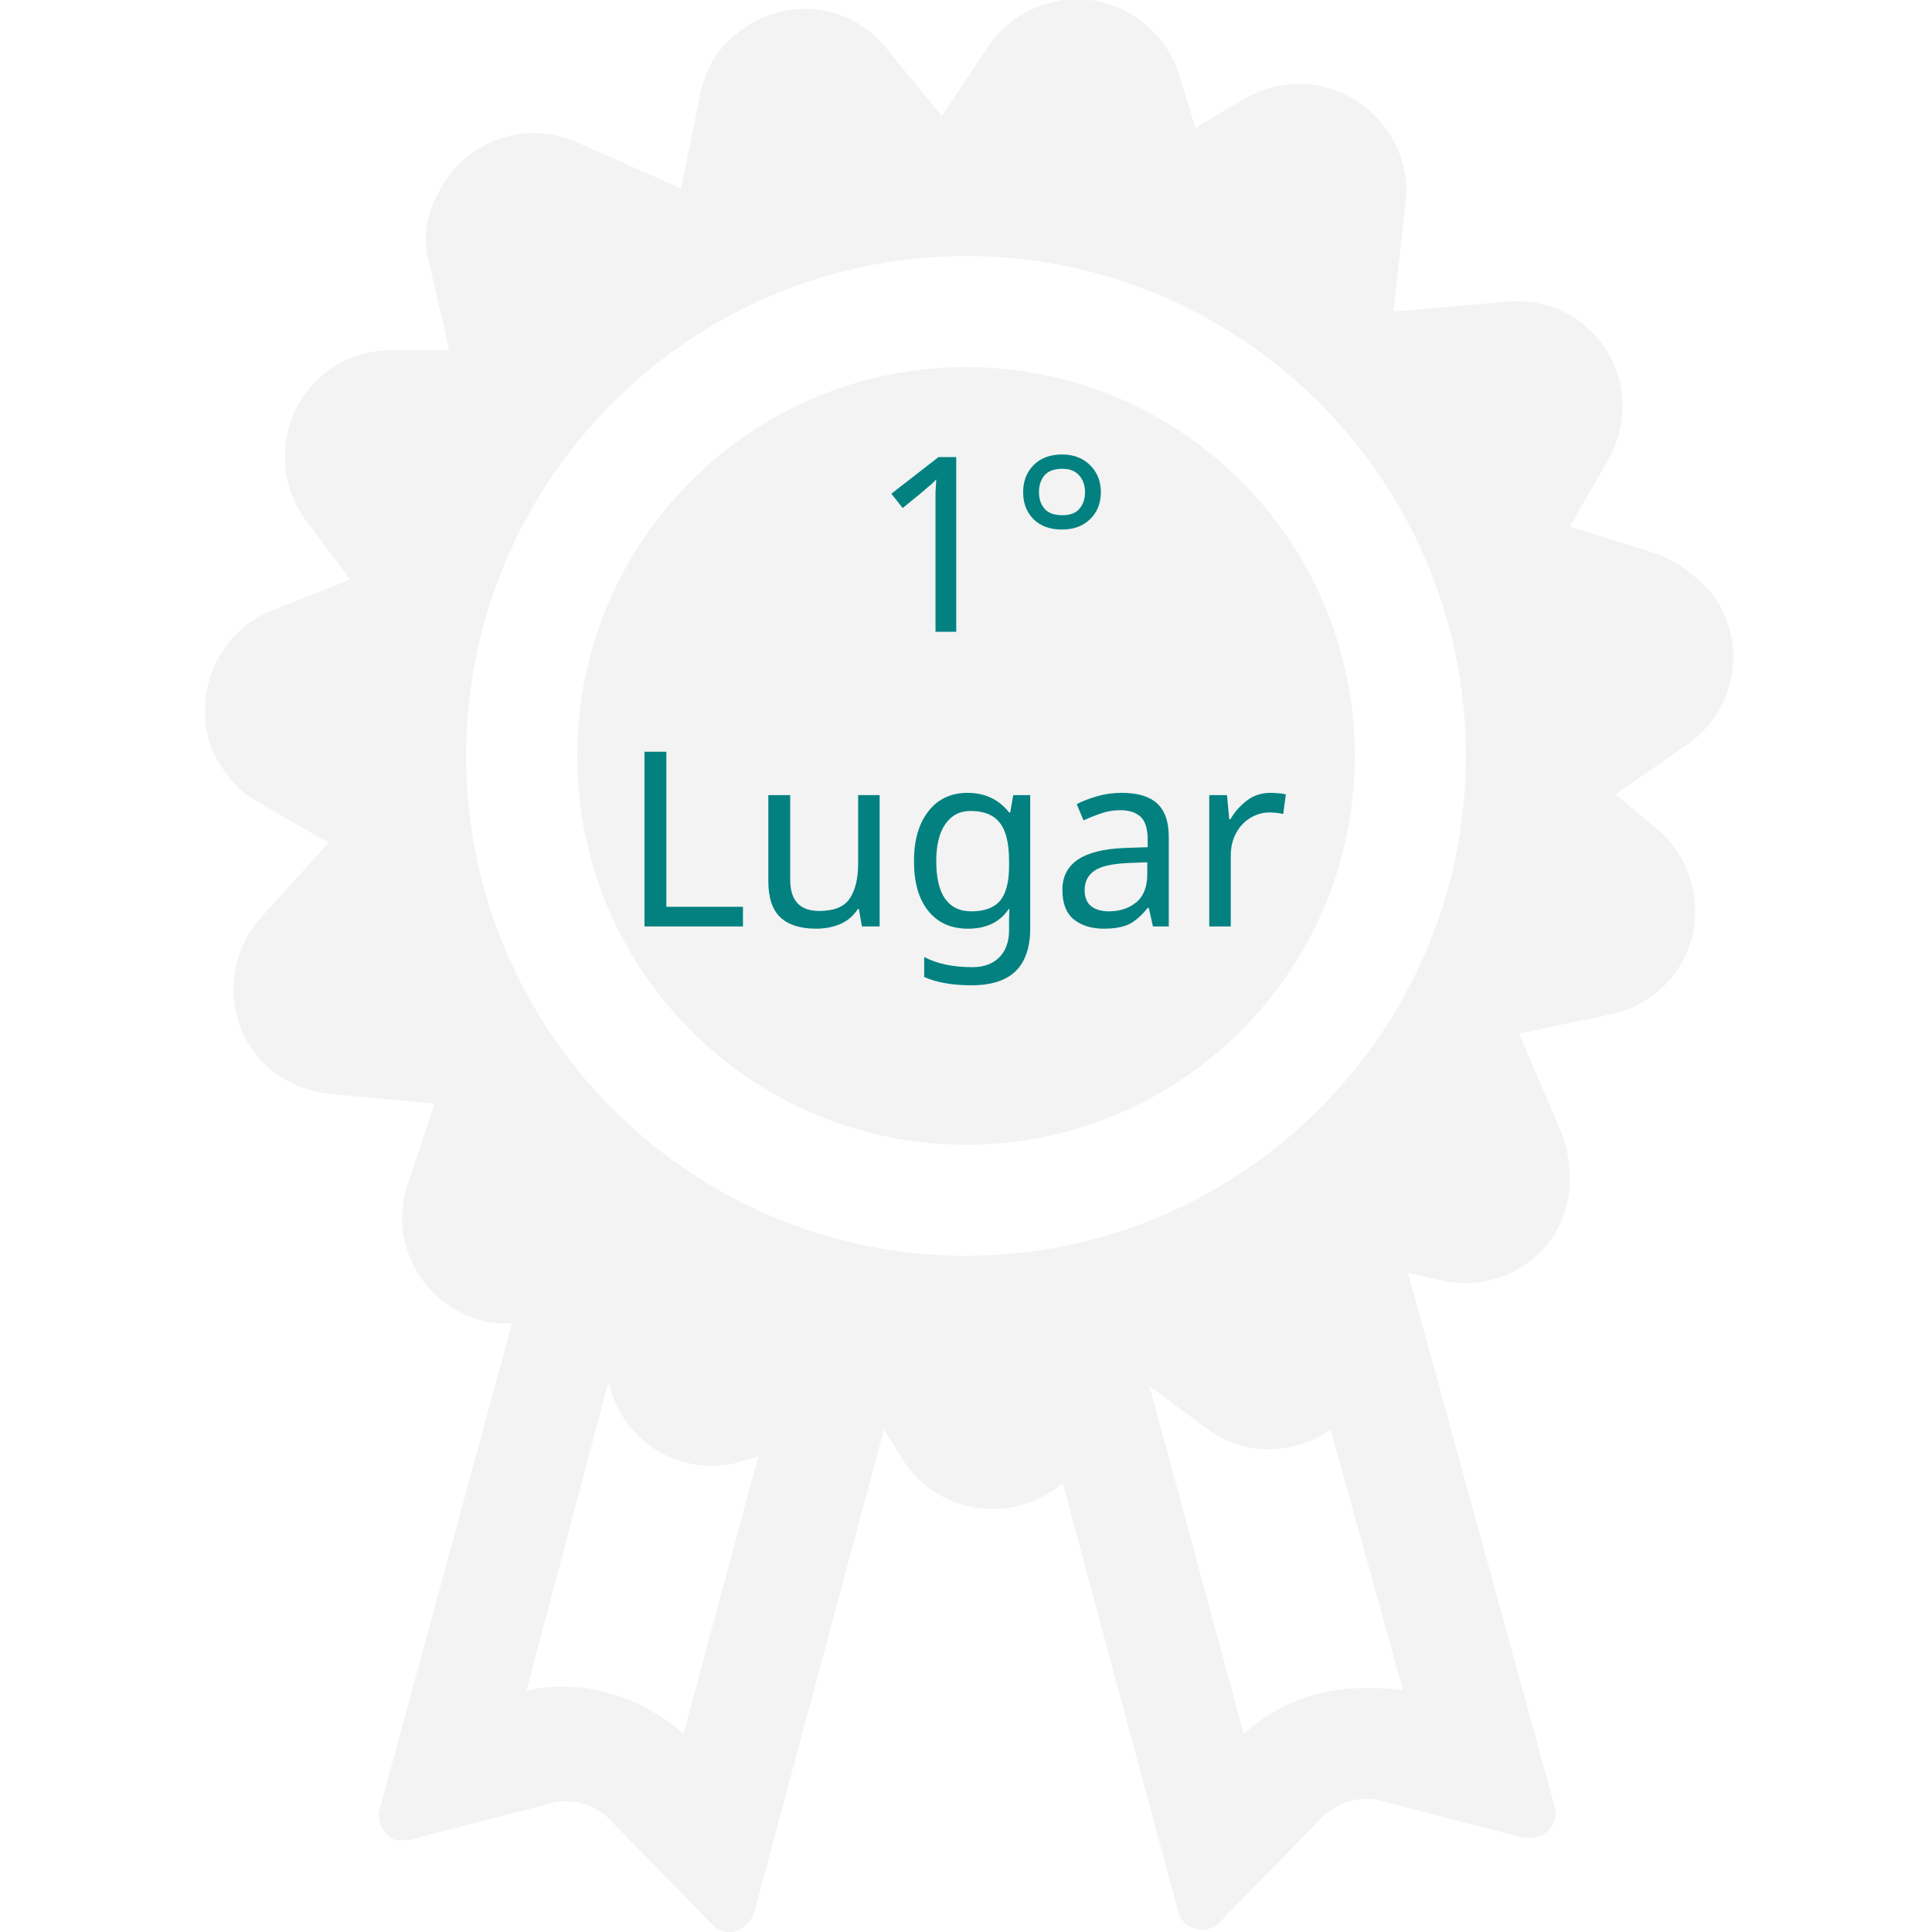
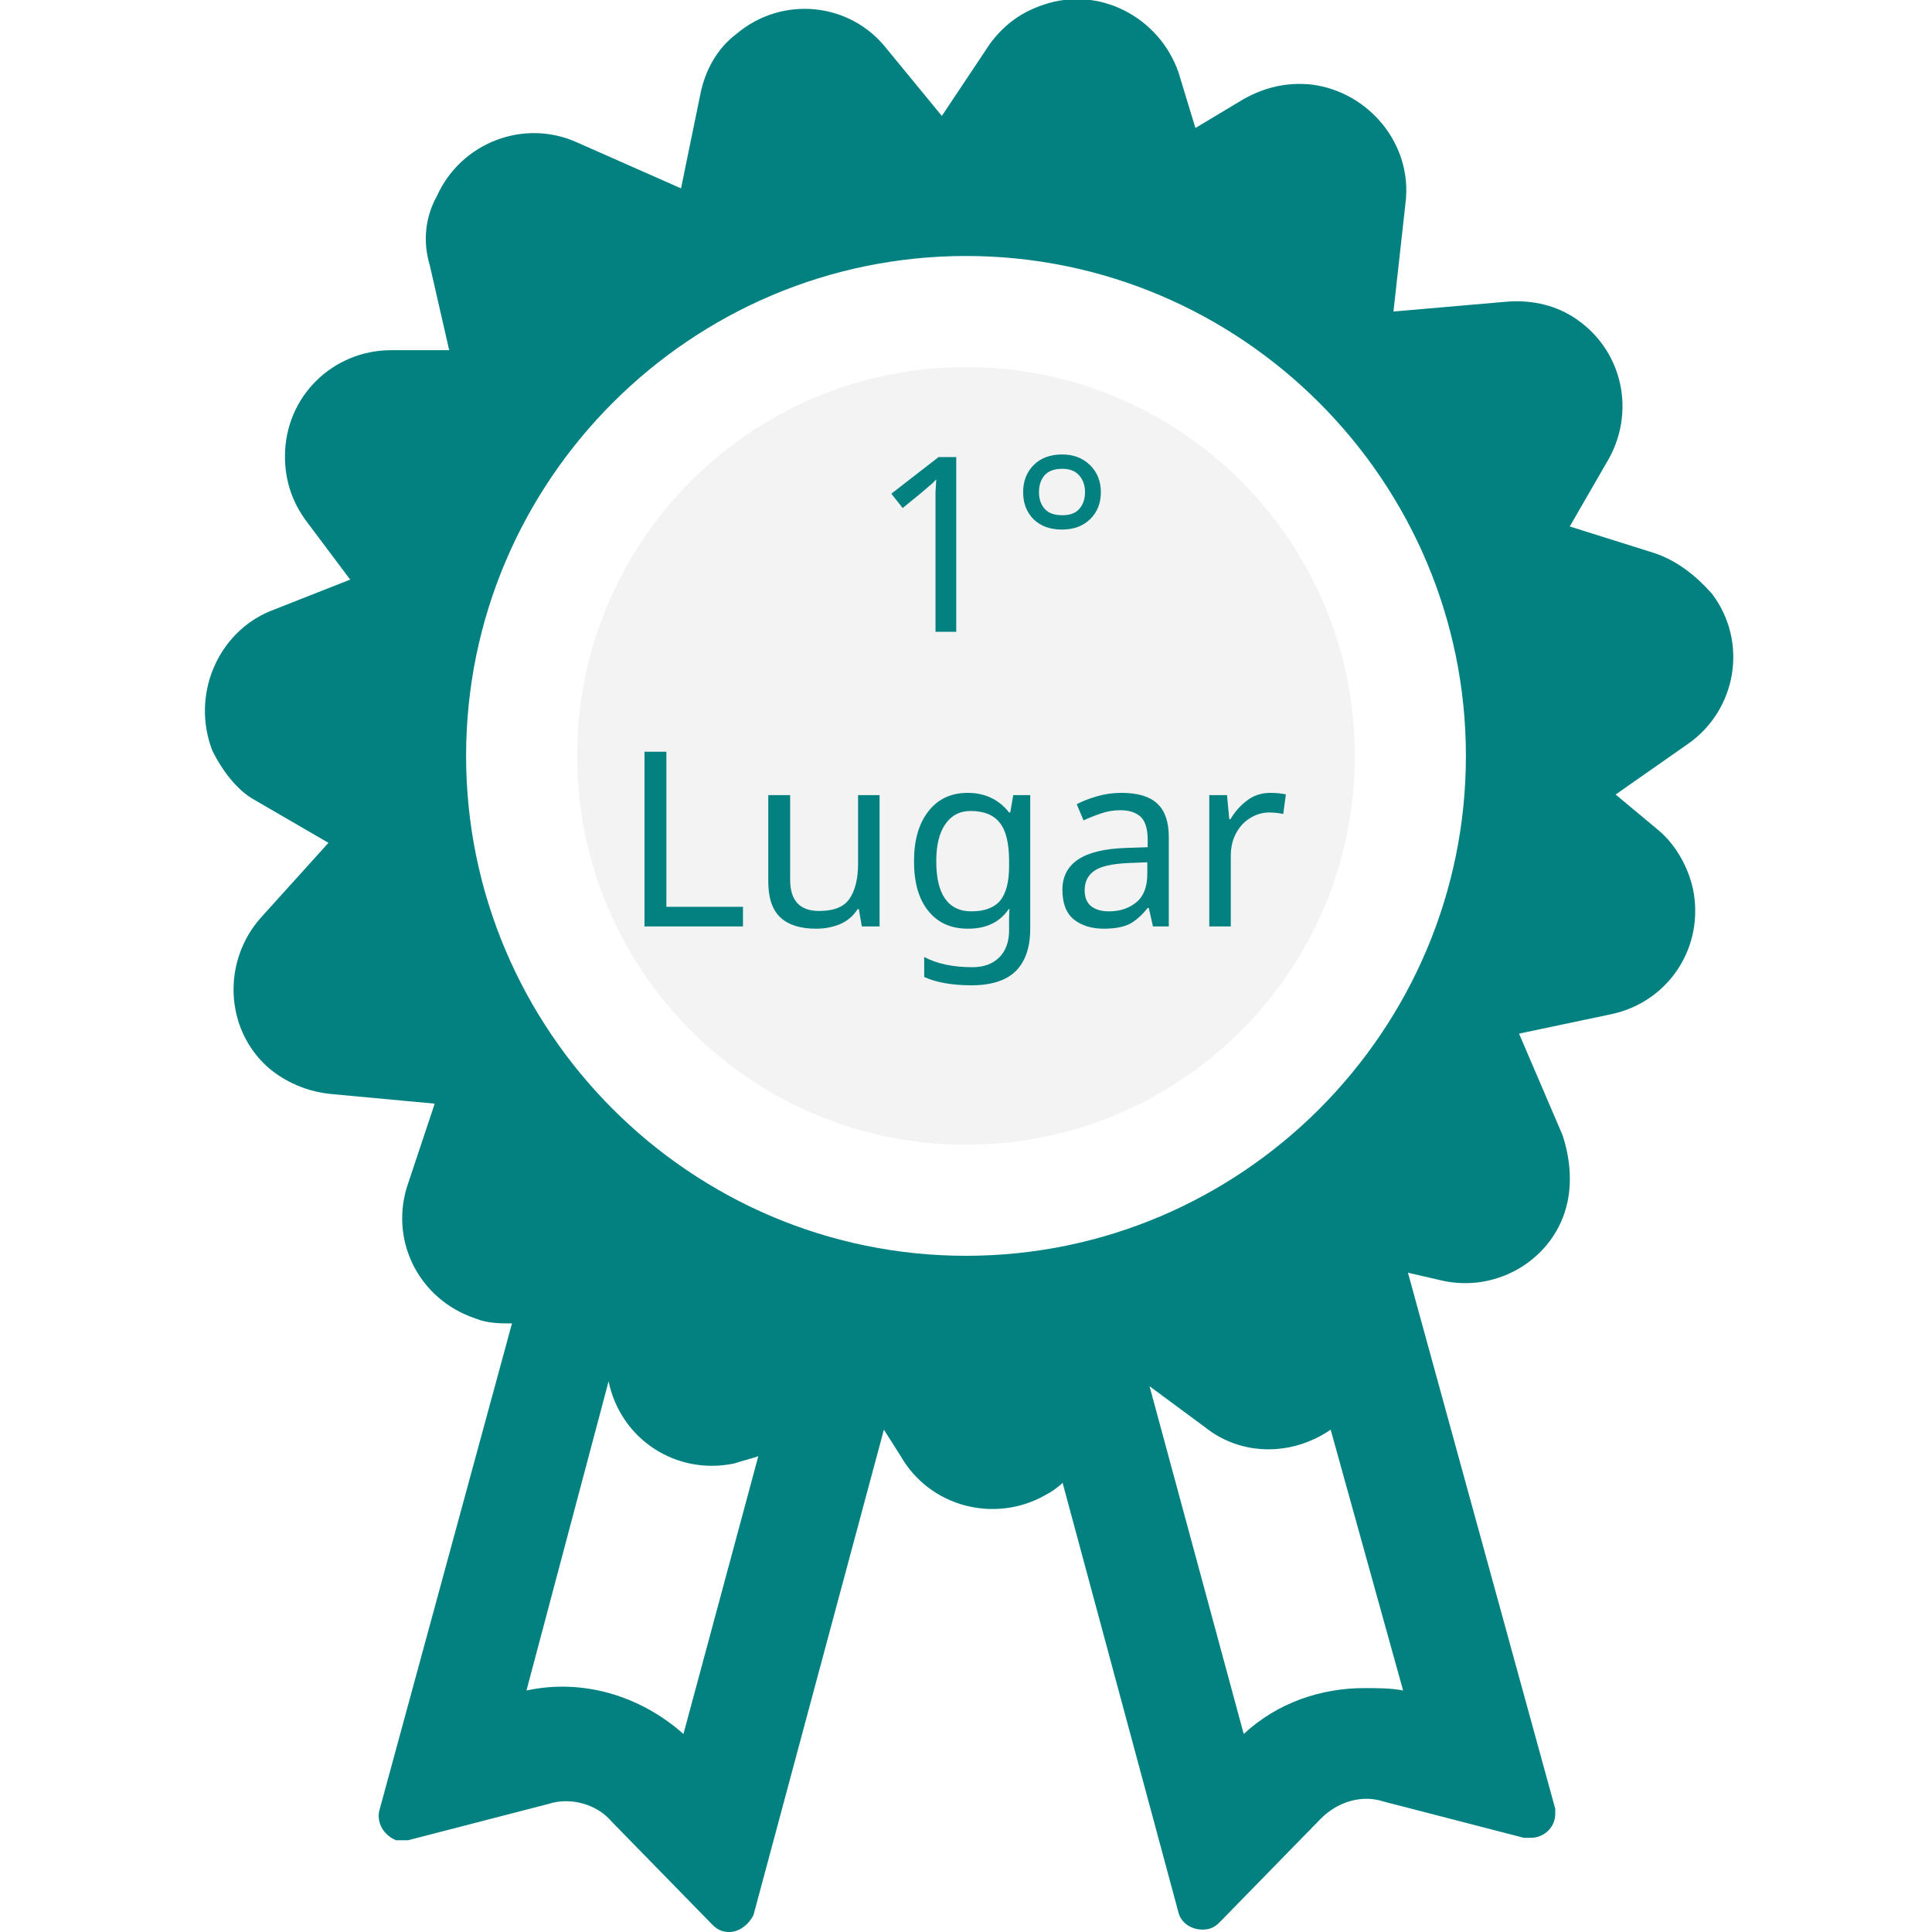
<svg xmlns="http://www.w3.org/2000/svg" version="1.1" id="Camada_1" x="0px" y="0px" viewBox="0 0 80 80" style="enable-background:new 0 0 80 80;" xml:space="preserve">
  <style type="text/css">
	.st0{fill:#F3F3F3;}
	.st1{fill:#038181;}
	.st2{font-family:'Raleway-ExtraBoldItalic';}
	.st3{font-size:10.143px;}
</style>
  <g>
    <circle class="st0" cx="40" cy="31.3" r="16.1" />
-     <path class="st0" d="M68.5,22.9L65,21.8l1.5-2.6c1.3-2.1,0.7-4.8-1.4-6.1c-0.8-0.5-1.8-0.7-2.8-0.6l-4.6,0.4l0.5-4.5   c0.3-2.4-1.5-4.6-3.9-4.9c-1-0.1-1.9,0.1-2.8,0.6l-2,1.2l-0.7-2.3c-0.8-2.3-3.3-3.6-5.6-2.8c-0.9,0.3-1.6,0.8-2.2,1.6L39,4.8   L36.7,2c-1.5-1.9-4.3-2.2-6.2-0.6c-0.8,0.6-1.3,1.5-1.5,2.5l-0.8,3.9l-4.3-1.9c-2.2-1-4.8,0-5.8,2.2C17.6,9,17.5,10,17.8,11   l0.8,3.5h-2.4c-2.4,0-4.4,1.9-4.4,4.4c0,1,0.3,1.9,0.9,2.7l1.8,2.4l-3.3,1.3c-2.2,0.9-3.3,3.5-2.4,5.8c0.4,0.8,1,1.6,1.7,2l3.1,1.8   L10.8,38c-1.6,1.8-1.5,4.6,0.3,6.2c0.7,0.6,1.6,1,2.6,1.1l4.3,0.4L16.9,49c-0.8,2.3,0.4,4.8,2.8,5.6c0.5,0.2,1,0.2,1.5,0.2L15.7,75   c-0.1,0.5,0.2,1,0.7,1.2c0.1,0,0.2,0,0.2,0h0.3l5.8-1.5c0.9-0.3,2,0,2.6,0.7l4.2,4.3c0.2,0.2,0.4,0.3,0.7,0.3c0.4,0,0.8-0.3,1-0.7   l5.4-20.1l0.7,1.1c1.2,2.1,3.9,2.8,6,1.6c0.2-0.1,0.5-0.3,0.7-0.5l4.8,17.8c0.1,0.4,0.5,0.7,1,0.7c0.3,0,0.5-0.1,0.7-0.3l4.2-4.3   c0.7-0.7,1.7-1,2.6-0.7l5.8,1.5h0.3c0.5,0,1-0.4,1-1c0-0.1,0-0.2,0-0.2l-6.1-22.2l1.3,0.3c2.4,0.6,4.8-0.9,5.3-3.2   c0.2-0.9,0.1-1.9-0.2-2.8l-1.8-4.2l3.8-0.8c2.4-0.5,3.9-2.8,3.4-5.2c-0.2-0.9-0.7-1.8-1.4-2.4l-1.8-1.5l3-2.1c2-1.4,2.5-4.2,1-6.2   C70.2,23.8,69.4,23.2,68.5,22.9z M28.3,71.8c-1.8-1.6-4.2-2.3-6.5-1.8l3.4-12.8c0.5,2.4,2.8,3.9,5.2,3.4c0.3-0.1,0.7-0.2,1-0.3   L28.3,71.8z M56.5,69.9c-1.8,0-3.6,0.6-5,1.9l-3.9-14.4l2.3,1.7c1.5,1.2,3.6,1.2,5.2,0.1L58.1,70C57.6,69.9,57,69.9,56.5,69.9z    M57,52.4L57,52.4V54c0,0,0,0.1,0,0.2V52.4z M40,52c-11.4,0-20.7-9.3-20.7-20.7c0-11.4,9.3-20.7,20.7-20.7   c11.4,0,20.7,9.3,20.7,20.7C60.7,42.7,51.4,52,40,52C40,52,40,52,40,52z" />
-     <text transform="matrix(1 0 0 1 36.0025 26.162)">
-       <tspan x="0" y="0" class="st1 st2 st3">1°</tspan>
-       <tspan x="-10.3" y="12.2" class="st1 st2 st3">Lugar</tspan>
-     </text>
+     <path class="st1" d="M68.5,22.9L65,21.8l1.5-2.6c1.3-2.1,0.7-4.8-1.4-6.1c-0.8-0.5-1.8-0.7-2.8-0.6l-4.6,0.4l0.5-4.5   c0.3-2.4-1.5-4.6-3.9-4.9c-1-0.1-1.9,0.1-2.8,0.6l-2,1.2L48.8,3c-0.8-2.3-3.3-3.6-5.6-2.8C42.3,0.5,41.6,1,41,1.8l-2,3L36.7,2   c-1.5-1.9-4.3-2.2-6.2-0.6C29.7,2,29.2,2.9,29,3.9l-0.8,3.9l-4.3-1.9c-2.2-1-4.8,0-5.8,2.2C17.6,9,17.5,10,17.8,11l0.8,3.5h-2.4   c-2.4,0-4.4,1.9-4.4,4.4c0,1,0.3,1.9,0.9,2.7l1.8,2.4l-3.3,1.3c-2.2,0.9-3.3,3.5-2.4,5.8c0.4,0.8,1,1.6,1.7,2l3.1,1.8L10.8,38   c-1.6,1.8-1.5,4.6,0.3,6.2c0.7,0.6,1.6,1,2.6,1.1l4.3,0.4L16.9,49c-0.8,2.3,0.4,4.8,2.8,5.6c0.5,0.2,1,0.2,1.5,0.2L15.7,75   c-0.1,0.5,0.2,1,0.7,1.2c0.1,0,0.2,0,0.2,0h0.3l5.8-1.5c0.9-0.3,2,0,2.6,0.7l4.2,4.3c0.2,0.2,0.4,0.3,0.7,0.3c0.4,0,0.8-0.3,1-0.7   l5.4-20.1l0.7,1.1c1.2,2.1,3.9,2.8,6,1.6c0.2-0.1,0.5-0.3,0.7-0.5l4.8,17.8c0.1,0.4,0.5,0.7,1,0.7c0.3,0,0.5-0.1,0.7-0.3l4.2-4.3   c0.7-0.7,1.7-1,2.6-0.7l5.8,1.5h0.3c0.5,0,1-0.4,1-1c0-0.1,0-0.2,0-0.2l-6.1-22.2l1.3,0.3c2.4,0.6,4.8-0.9,5.3-3.2   c0.2-0.9,0.1-1.9-0.2-2.8l-1.8-4.2l3.8-0.8c2.4-0.5,3.9-2.8,3.4-5.2c-0.2-0.9-0.7-1.8-1.4-2.4l-1.8-1.5l3-2.1c2-1.4,2.5-4.2,1-6.2   C70.2,23.8,69.4,23.2,68.5,22.9z M28.3,71.8c-1.8-1.6-4.2-2.3-6.5-1.8l3.4-12.8c0.5,2.4,2.8,3.9,5.2,3.4c0.3-0.1,0.7-0.2,1-0.3   L28.3,71.8z M56.5,69.9c-1.8,0-3.6,0.6-5,1.9l-3.9-14.4l2.3,1.7c1.5,1.2,3.6,1.2,5.2,0.1l3,10.8C57.6,69.9,57,69.9,56.5,69.9z    M57,52.4L57,52.4V54c0,0,0,0.1,0,0.2V52.4z M40,52c-11.4,0-20.7-9.3-20.7-20.7S28.6,10.6,40,10.6s20.7,9.3,20.7,20.7   S51.4,52,40,52L40,52z" />
+     <text transform="matrix(1 0 0 1 36.0025 26.162)" class="st1 st2 st3">1°</text>
+     <text transform="matrix(1 0 0 1 25.7025 38.362)" class="st1 st2 st3">Lugar</text>
  </g>
</svg>
